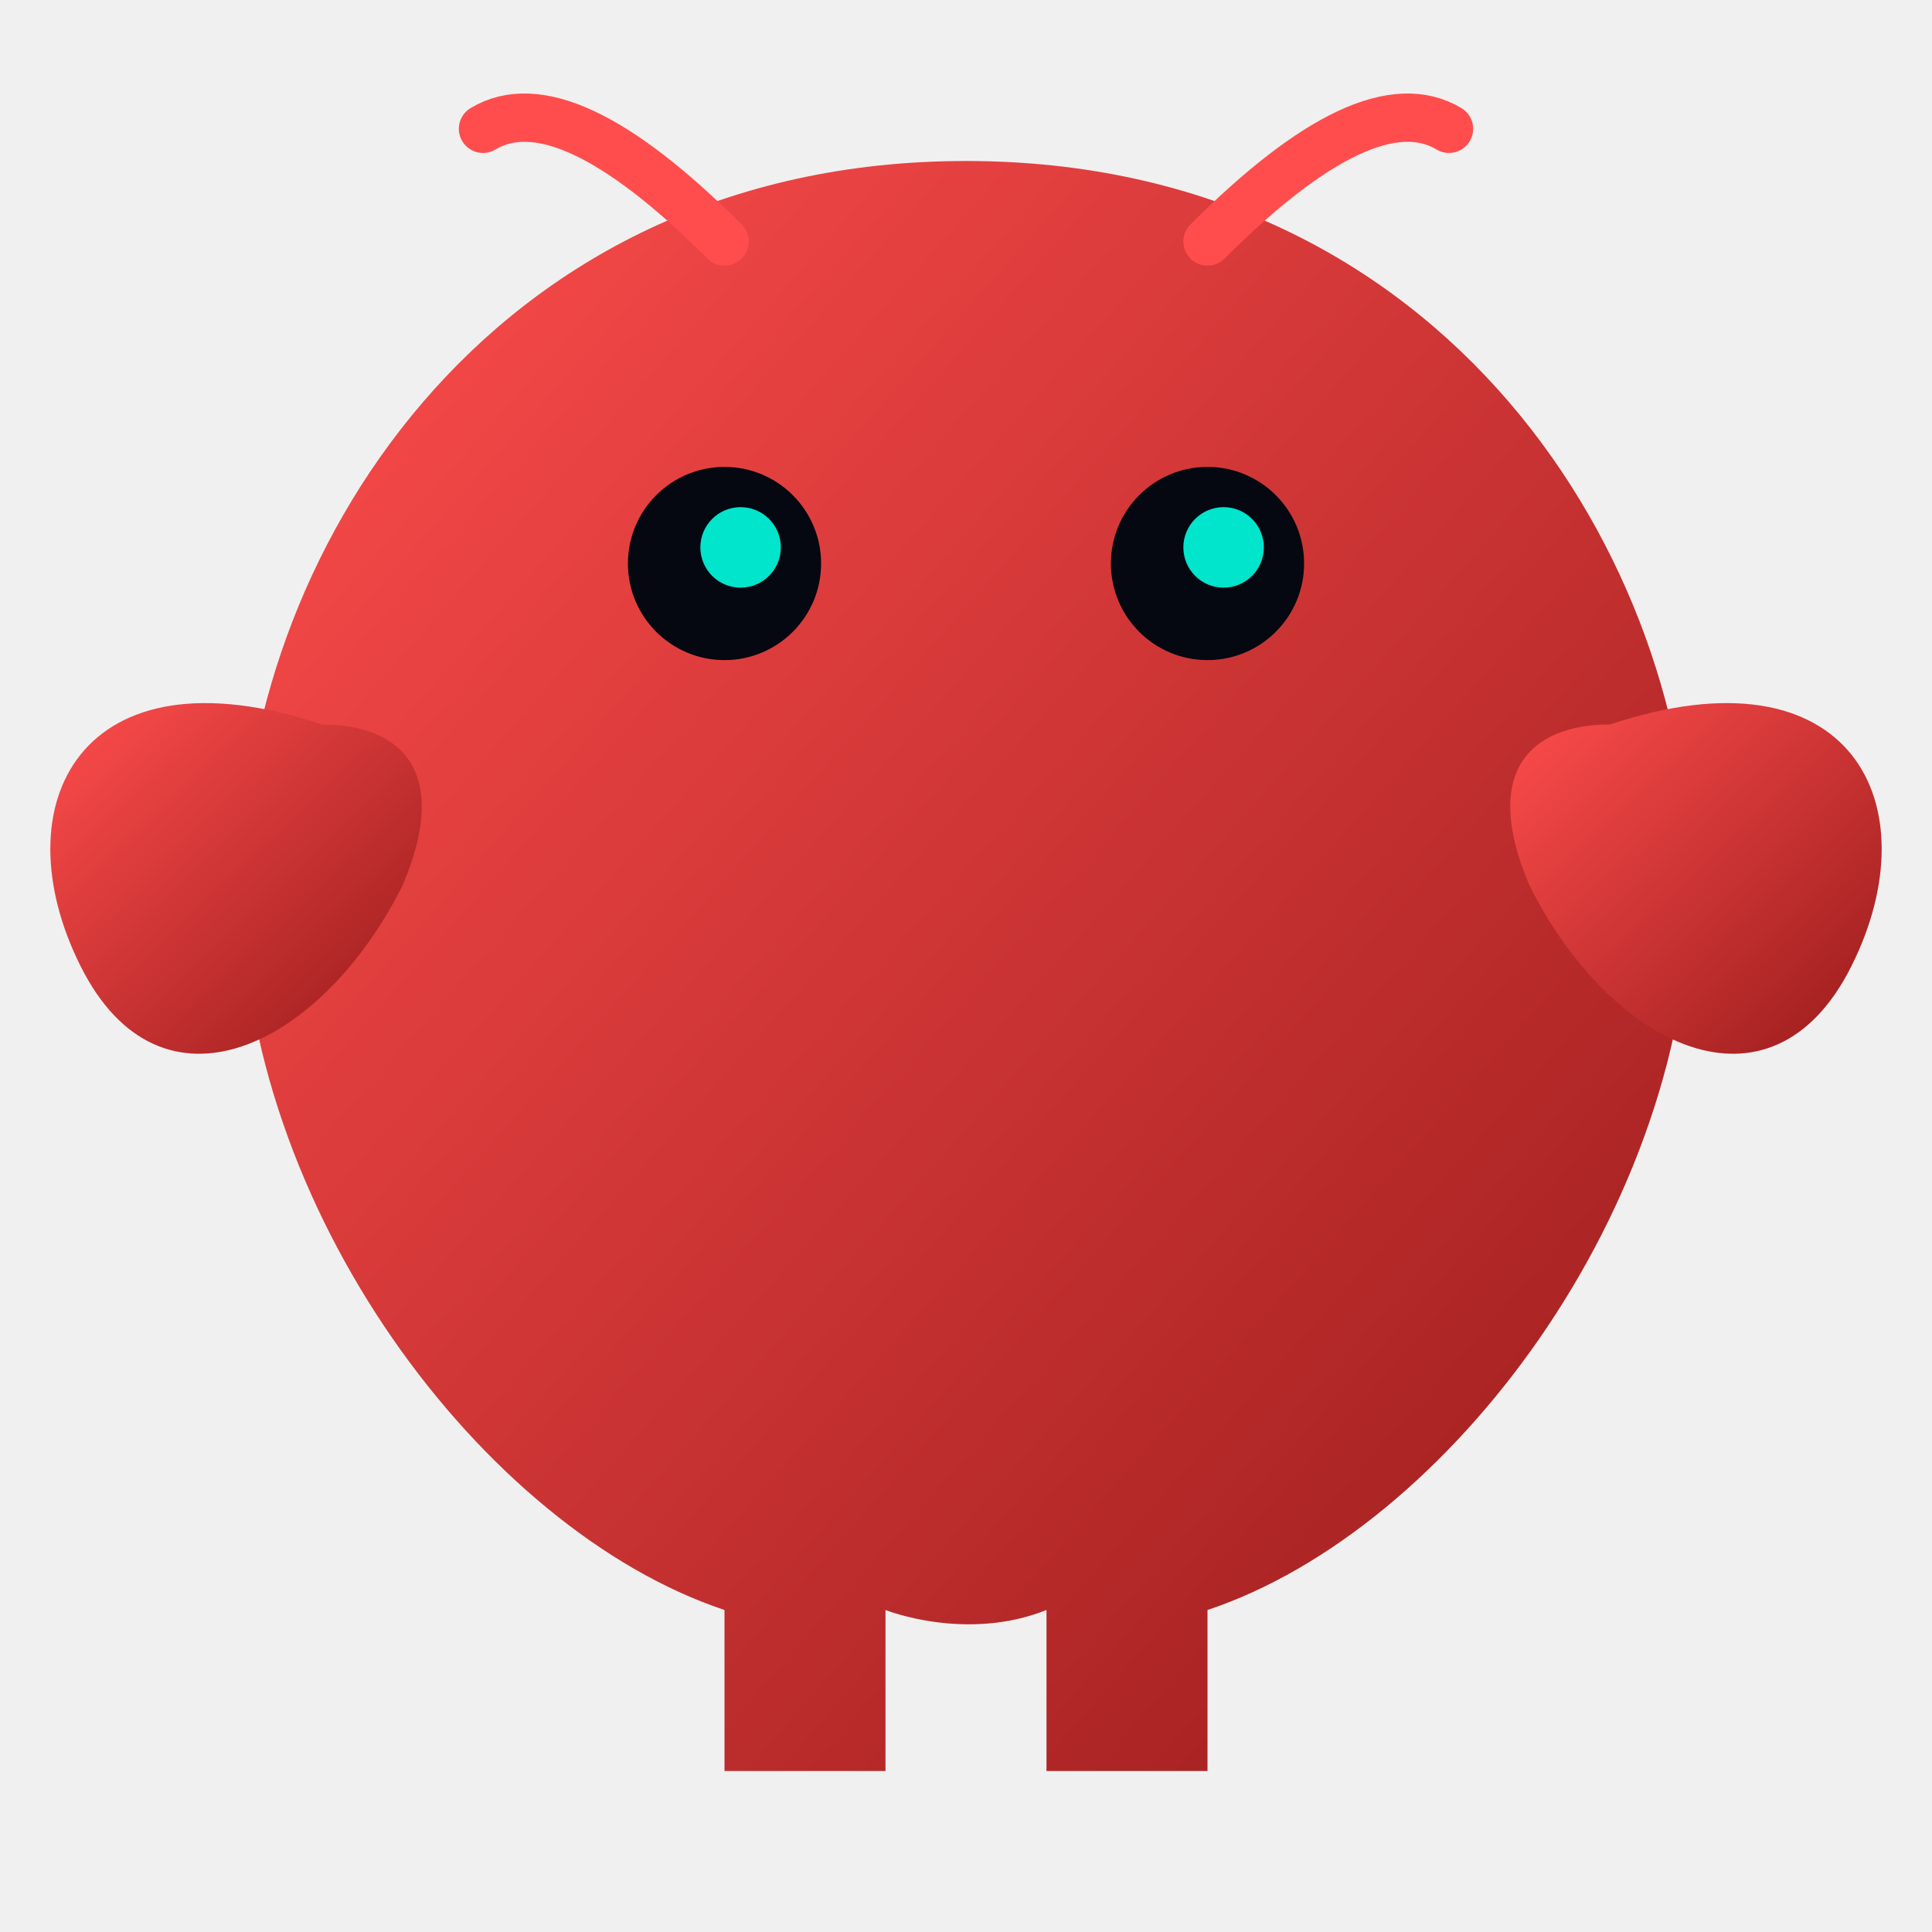
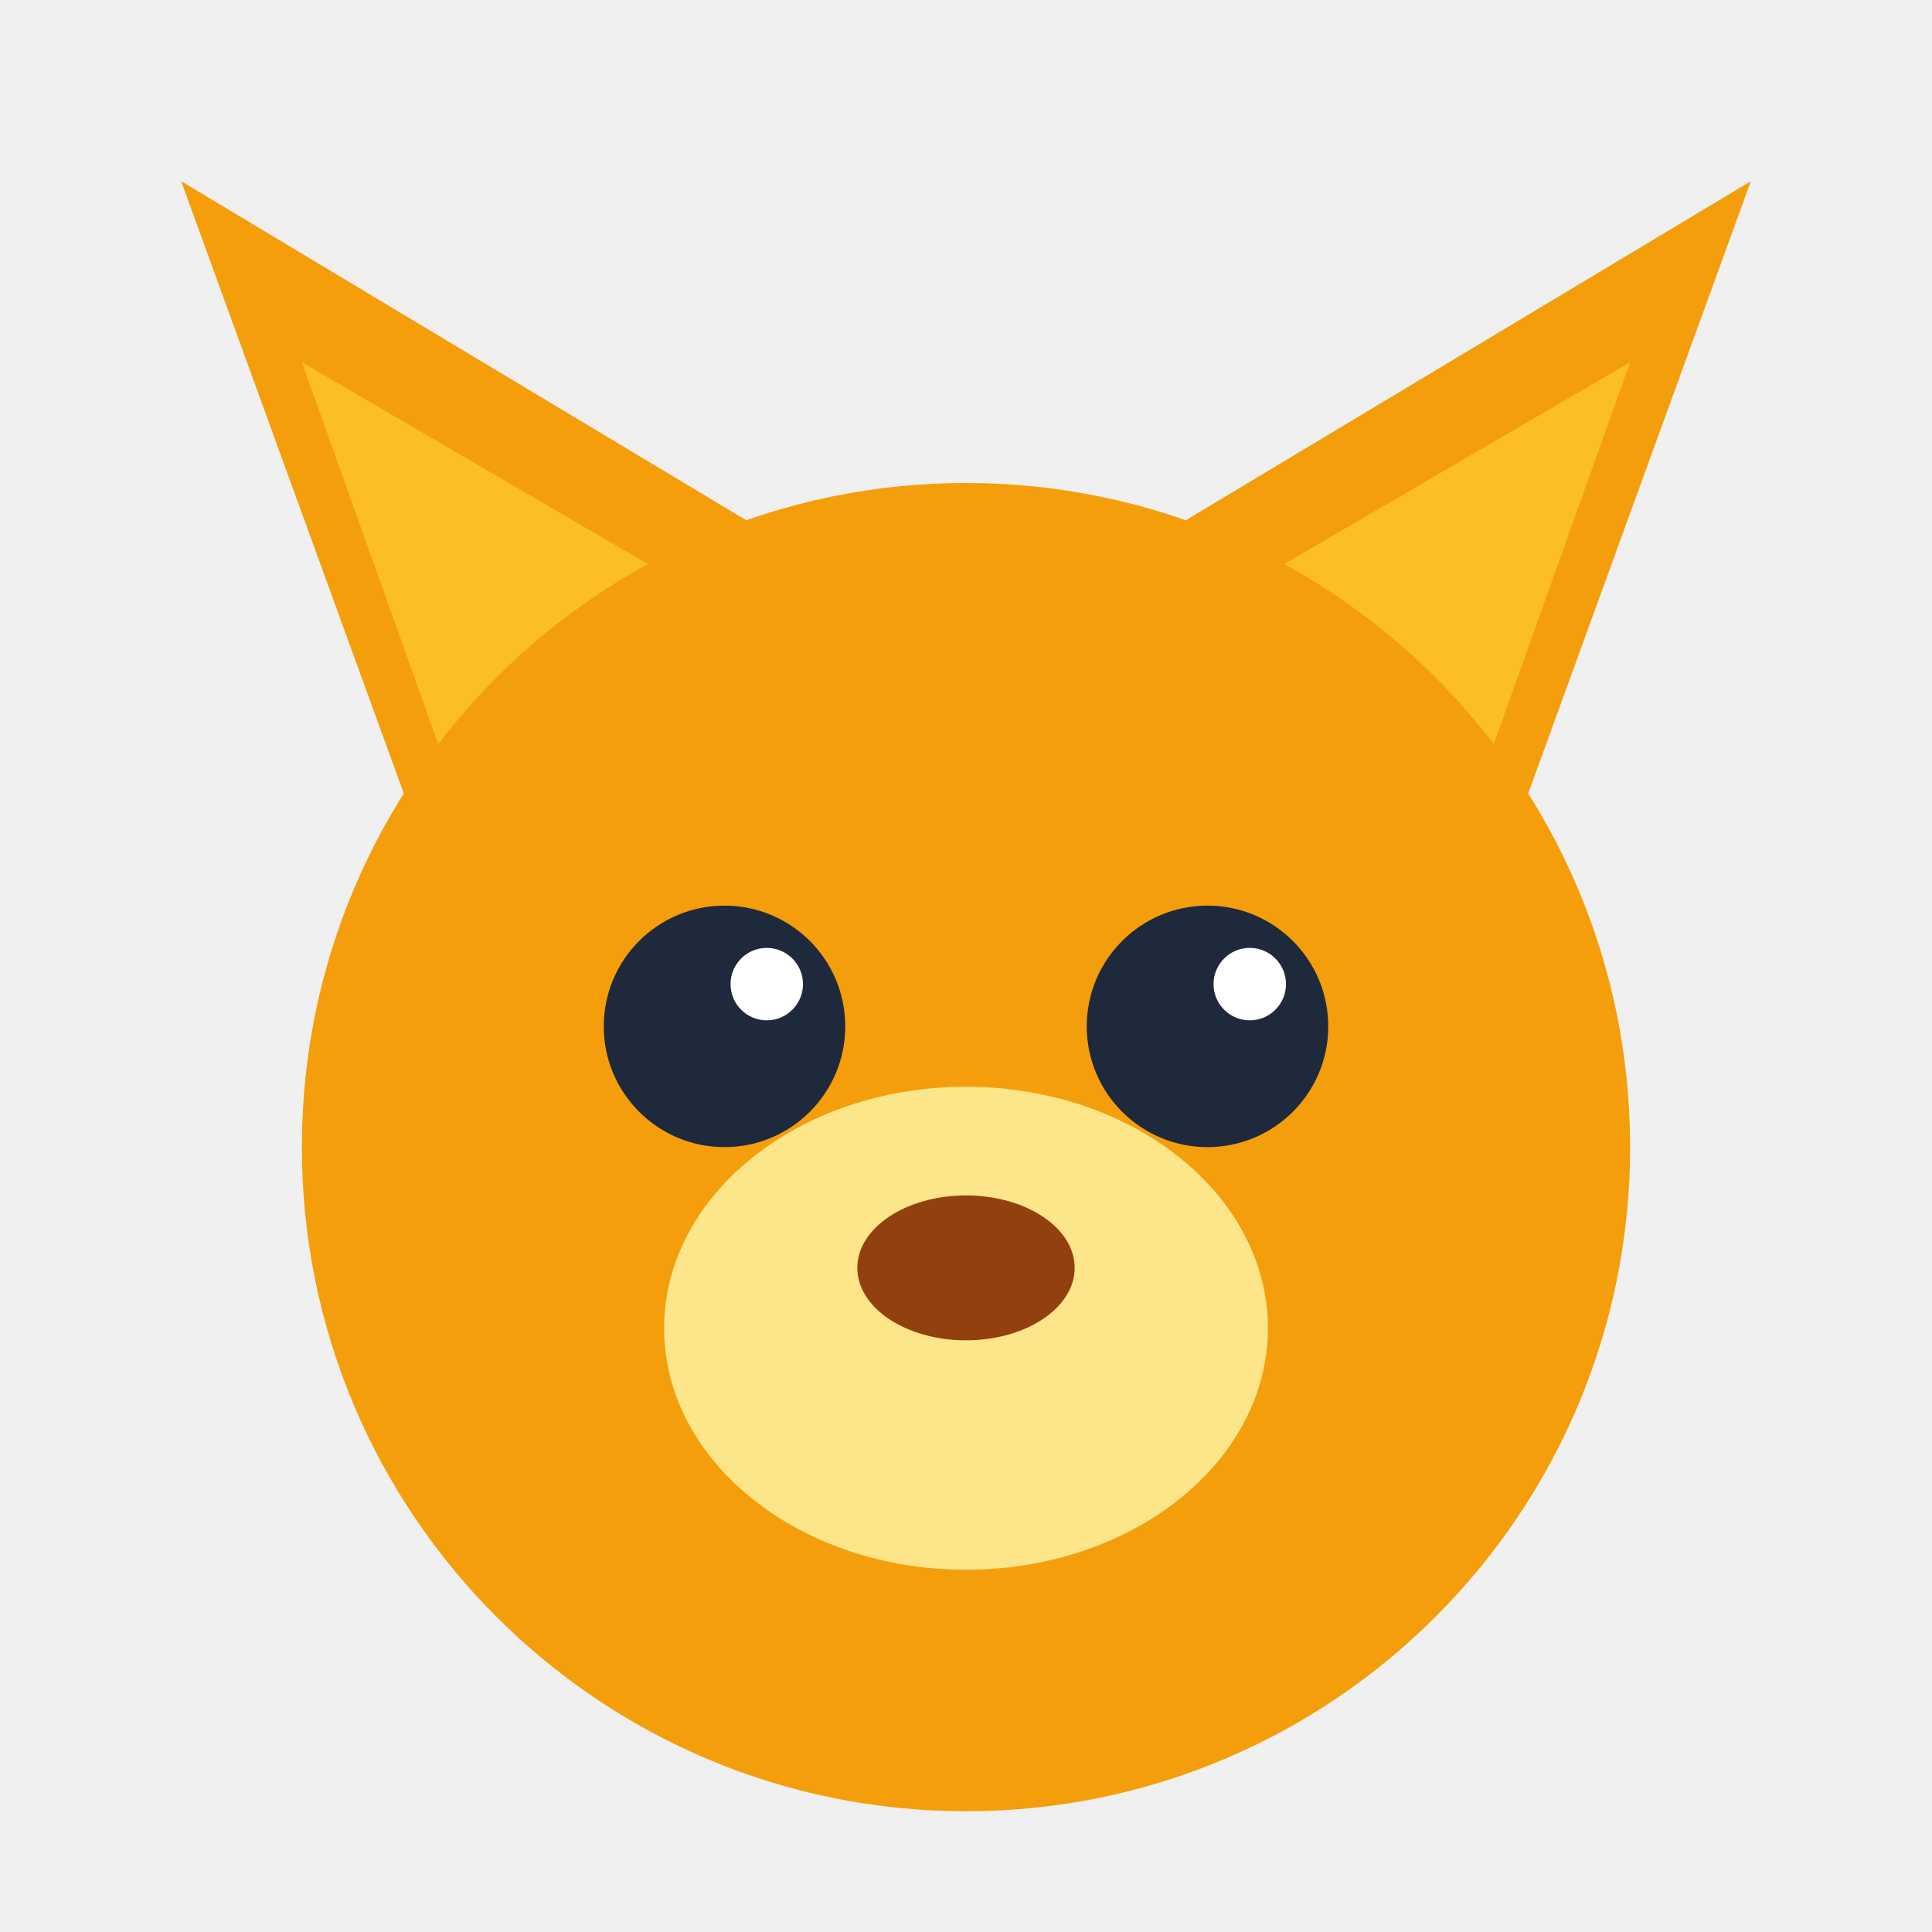
- <svg xmlns="http://www.w3.org/2000/svg" viewBox="0 0 120 120" fill="none">
-   <defs>
-     <linearGradient id="lobster-gradient" x1="0%" y1="0%" x2="100%" y2="100%">
-       <stop offset="0%" stop-color="#ff4d4d" />
-       <stop offset="100%" stop-color="#991b1b" />
-     </linearGradient>
-   </defs>
-   <path d="M60 10 C30 10 15 35 15 55 C15 75 30 95 45 100 L45 110 L55 110 L55 100 C55 100 60 102 65 100 L65 110 L75 110 L75 100 C90 95 105 75 105 55 C105 35 90 10 60 10Z" fill="url(#lobster-gradient)" />
-   <path d="M20 45 C5 40 0 50 5 60 C10 70 20 65 25 55 C28 48 25 45 20 45Z" fill="url(#lobster-gradient)" />
-   <path d="M100 45 C115 40 120 50 115 60 C110 70 100 65 95 55 C92 48 95 45 100 45Z" fill="url(#lobster-gradient)" />
-   <path d="M45 15 Q35 5 30 8" stroke="#ff4d4d" stroke-width="3" stroke-linecap="round" />
-   <path d="M75 15 Q85 5 90 8" stroke="#ff4d4d" stroke-width="3" stroke-linecap="round" />
-   <circle cx="45" cy="35" r="6" fill="#050810" />
-   <circle cx="75" cy="35" r="6" fill="#050810" />
-   <circle cx="46" cy="34" r="2.5" fill="#00e5cc" />
-   <circle cx="76" cy="34" r="2.5" fill="#00e5cc" />
+ <svg xmlns="http://www.w3.org/2000/svg" viewBox="0 0 32 32">
+   <polygon points="7,14 3,3 13,9" fill="#f59e0b" />
+   <polygon points="25,14 29,3 19,9" fill="#f59e0b" />
+   <polygon points="7.5,13 5,6 11,9.5" fill="#fbbf24" />
+   <polygon points="24.5,13 27,6 21,9.5" fill="#fbbf24" />
+   <circle cx="16" cy="19" r="11" fill="#f59e0b" />
+   <ellipse cx="16" cy="22" rx="5" ry="4" fill="#fde68a" />
+   <circle cx="12" cy="17" r="2" fill="#1e293b" />
+   <circle cx="20" cy="17" r="2" fill="#1e293b" />
+   <circle cx="12.7" cy="16.3" r="0.6" fill="white" />
+   <circle cx="20.7" cy="16.3" r="0.6" fill="white" />
+   <ellipse cx="16" cy="21" rx="1.8" ry="1.2" fill="#92400e" />
</svg>
